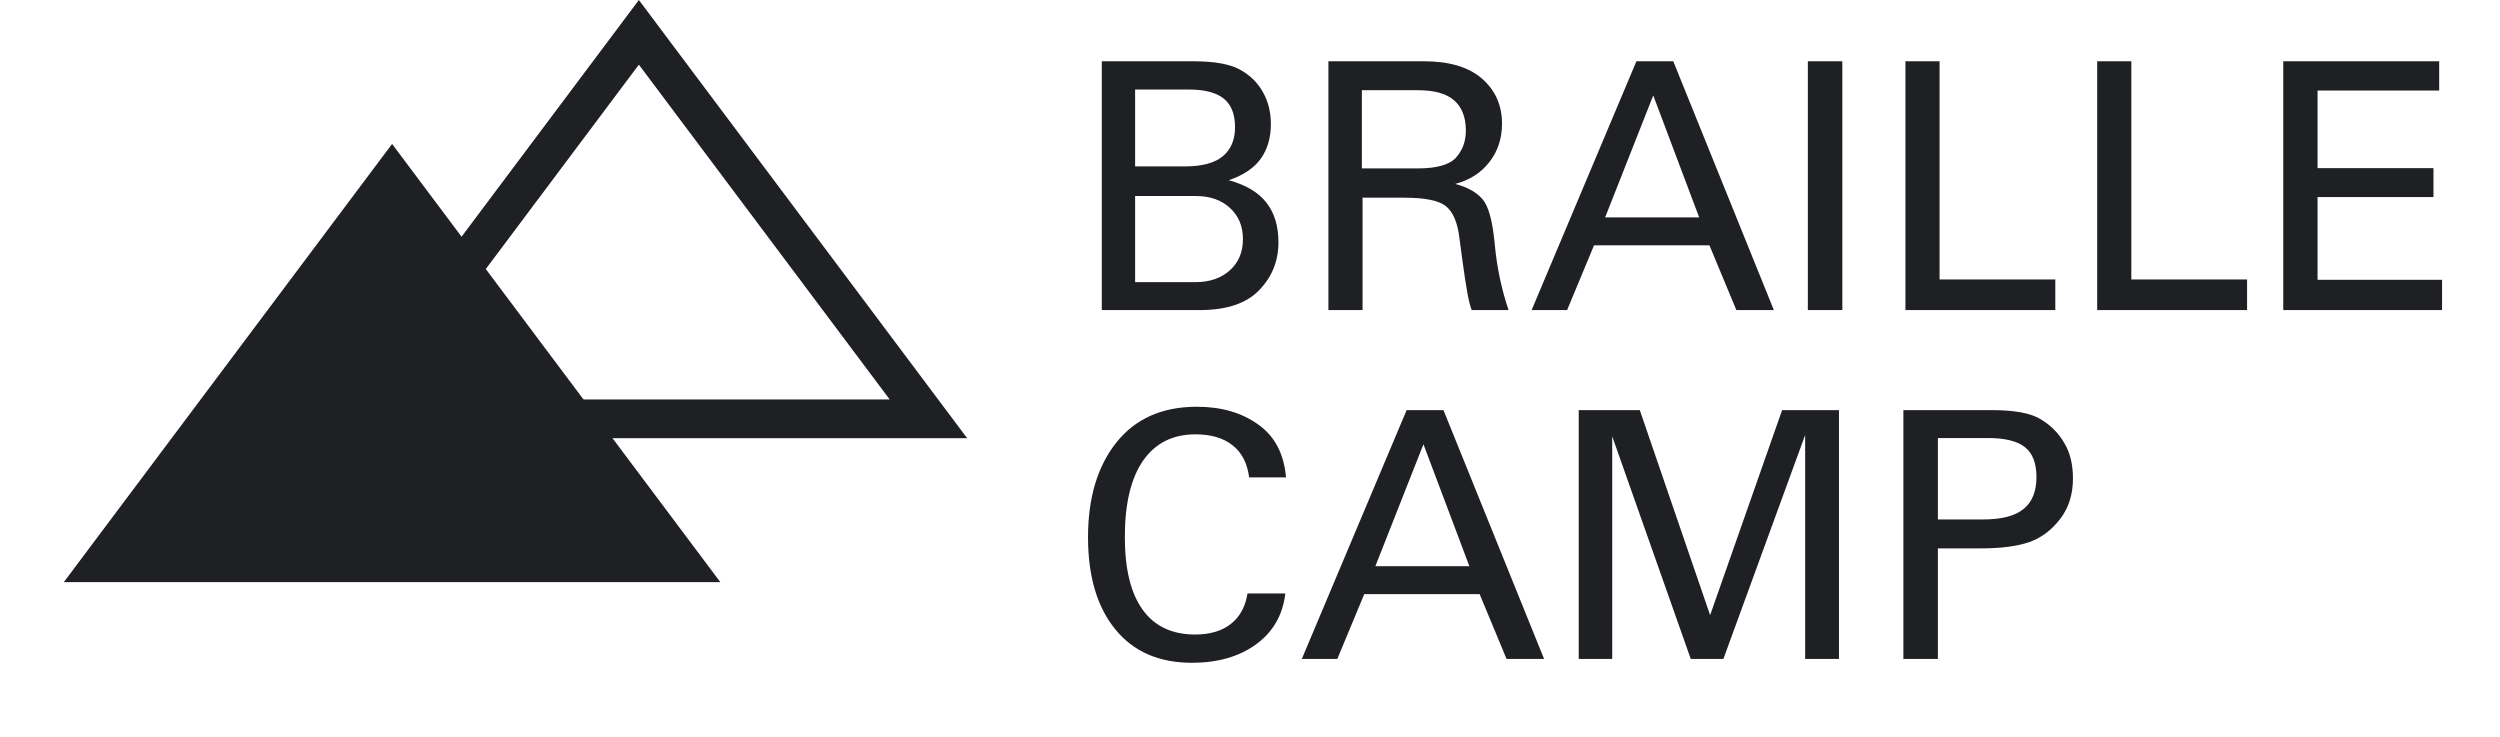
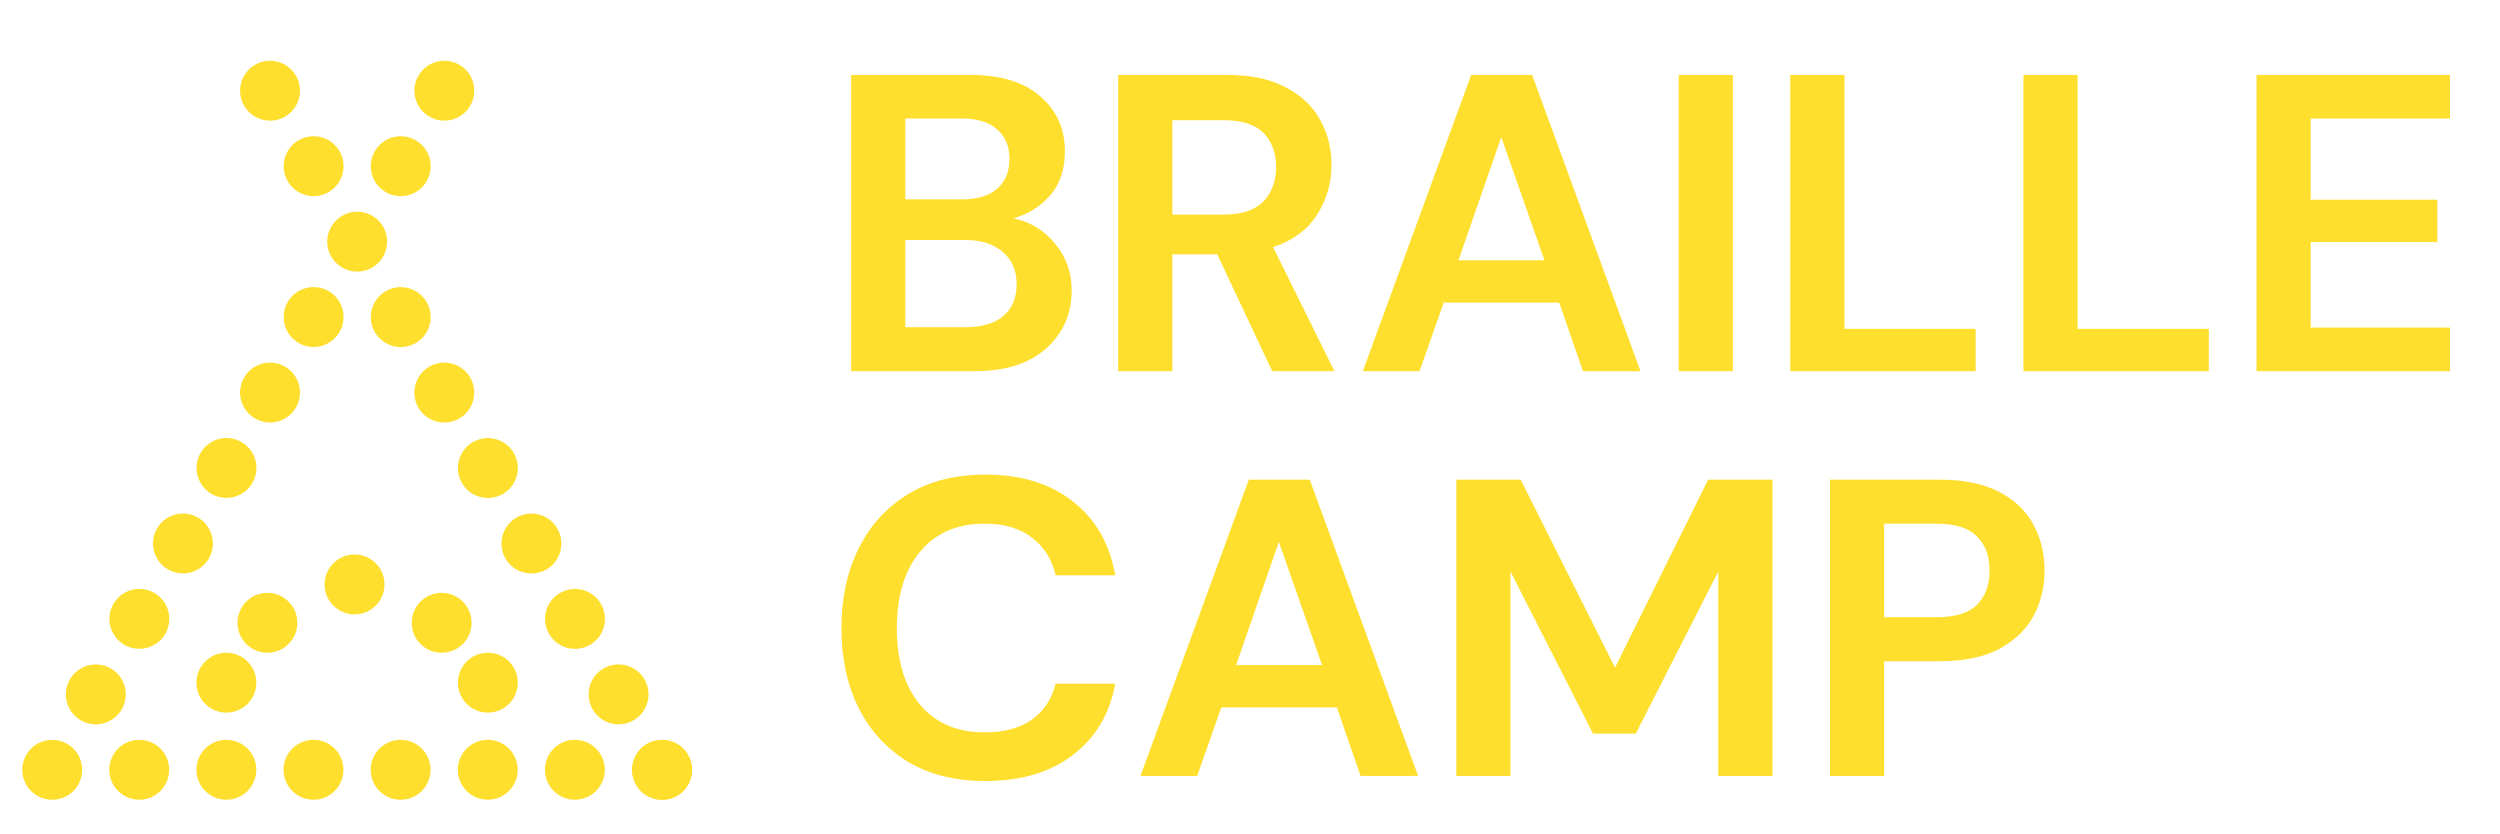
- <svg xmlns="http://www.w3.org/2000/svg" width="129" height="38" viewBox="0 0 129 38" fill="none">
-   <path d="M61.558 3.162C62.663 3.162 63.474 3.306 63.989 3.596C64.509 3.885 64.903 4.273 65.169 4.759C65.441 5.239 65.577 5.786 65.577 6.4C65.577 7.106 65.403 7.702 65.056 8.188C64.715 8.668 64.165 9.038 63.407 9.299C64.292 9.542 64.941 9.93 65.351 10.462C65.762 10.989 65.968 11.668 65.968 12.502C65.968 13.468 65.635 14.293 64.969 14.976C64.31 15.659 63.291 16 61.914 16H56.853V3.162H61.558ZM61.133 8.587C62.018 8.587 62.672 8.413 63.094 8.066C63.517 7.713 63.728 7.213 63.728 6.564C63.728 5.893 63.534 5.401 63.147 5.089C62.759 4.776 62.16 4.62 61.35 4.62H58.572V8.587H61.133ZM61.671 14.559C62.412 14.559 63.008 14.357 63.459 13.951C63.91 13.546 64.136 13.008 64.136 12.337C64.136 11.677 63.913 11.142 63.468 10.731C63.022 10.32 62.435 10.115 61.706 10.115H58.572V14.559H61.671ZM73.468 3.162C74.793 3.162 75.797 3.463 76.48 4.064C77.162 4.666 77.504 5.439 77.504 6.382C77.504 7.146 77.287 7.806 76.853 8.361C76.425 8.917 75.837 9.293 75.091 9.49C75.733 9.663 76.205 9.93 76.506 10.288C76.812 10.647 77.021 11.423 77.131 12.615C77.241 13.801 77.478 14.929 77.843 16H75.942C75.866 15.815 75.791 15.52 75.716 15.115C75.641 14.704 75.554 14.131 75.455 13.396L75.299 12.233C75.201 11.457 74.969 10.925 74.605 10.636C74.24 10.346 73.525 10.201 72.461 10.201H70.308V16H68.546V3.162H73.468ZM73.138 8.691C74.133 8.691 74.799 8.503 75.134 8.127C75.47 7.751 75.638 7.288 75.638 6.738C75.638 6.055 75.438 5.537 75.039 5.184C74.645 4.831 74.017 4.655 73.155 4.655H70.273V8.691H73.138ZM86.341 3.162L91.531 16H89.596L88.207 12.658H82.252L80.863 16H79.032L84.439 3.162H86.341ZM82.825 11.217H87.677L85.308 4.924L82.825 11.217ZM95.064 3.162V16H93.285V3.162H95.064ZM100.082 3.162V14.42H106.054V16H98.32V3.162H100.082ZM109.977 3.162V14.42H115.949V16H108.215V3.162H109.977ZM125.862 3.162V4.672H119.586V8.674H125.567V10.167H119.586V14.438H126.01V16H117.816V3.162H125.862ZM64.457 24.634C64.359 23.893 64.07 23.338 63.589 22.967C63.115 22.597 62.481 22.412 61.688 22.412C60.514 22.412 59.611 22.866 58.98 23.774C58.355 24.683 58.042 25.994 58.042 27.707C58.042 29.362 58.349 30.615 58.963 31.465C59.576 32.316 60.479 32.741 61.671 32.741C62.429 32.741 63.039 32.562 63.502 32.203C63.971 31.839 64.261 31.312 64.371 30.623H66.324C66.191 31.74 65.684 32.617 64.805 33.254C63.931 33.884 62.831 34.2 61.506 34.2C59.805 34.2 58.485 33.624 57.548 32.472C56.61 31.321 56.142 29.738 56.142 27.724C56.142 25.687 56.63 24.055 57.608 22.828C58.587 21.602 59.97 20.988 61.758 20.988C63.014 20.988 64.067 21.292 64.917 21.9C65.774 22.501 66.254 23.413 66.358 24.634H64.457ZM74.483 21.162L79.674 34H77.738L76.349 30.658H70.395L69.006 34H67.174L72.582 21.162H74.483ZM70.968 29.217H75.82L73.45 22.924L70.968 29.217ZM84.613 21.162L88.242 31.743L91.957 21.162H94.891V34H93.146V22.446L88.927 34H87.243L83.19 22.516V34H81.462V21.162H84.613ZM102.772 21.162C103.936 21.162 104.772 21.315 105.281 21.622C105.796 21.923 106.204 22.328 106.505 22.837C106.812 23.34 106.965 23.957 106.965 24.686C106.965 25.514 106.742 26.214 106.297 26.787C105.857 27.36 105.325 27.756 104.7 27.976C104.075 28.19 103.241 28.297 102.2 28.297H99.995V34H98.215V21.162H102.772ZM102.321 26.804C103.276 26.804 103.973 26.625 104.413 26.266C104.859 25.907 105.081 25.357 105.081 24.616C105.081 23.899 104.882 23.384 104.483 23.071C104.089 22.759 103.458 22.603 102.59 22.603H99.995V26.804H102.321Z" fill="#1F2024" />
-   <path d="M20.231 7.427L37.17 30.039H3.292L20.231 7.427Z" fill="#1F2024" />
-   <path d="M18.026 21.612L32.966 1.668L47.907 21.612H18.026Z" stroke="#1F2024" stroke-width="2" />
+ <svg xmlns="http://www.w3.org/2000/svg" width="105" height="35" viewBox="0 0 105 35" fill="none">
+   <path d="M35.748 15.59V3.146H40.744C42.035 3.146 43.019 3.448 43.695 4.052C44.382 4.645 44.726 5.409 44.726 6.346C44.726 7.128 44.512 7.756 44.086 8.23C43.671 8.692 43.161 9.006 42.557 9.172C43.268 9.314 43.855 9.67 44.317 10.239C44.779 10.796 45.01 11.448 45.01 12.194C45.01 13.178 44.655 13.99 43.944 14.63C43.233 15.27 42.225 15.59 40.921 15.59H35.748ZM38.024 8.372H40.406C41.046 8.372 41.538 8.224 41.881 7.928C42.225 7.631 42.397 7.211 42.397 6.666C42.397 6.144 42.225 5.735 41.881 5.439C41.55 5.131 41.046 4.977 40.37 4.977H38.024V8.372ZM38.024 13.741H40.566C41.241 13.741 41.763 13.587 42.13 13.279C42.51 12.959 42.699 12.514 42.699 11.945C42.699 11.365 42.504 10.909 42.112 10.577C41.721 10.245 41.194 10.079 40.53 10.079H38.024V13.741ZM46.963 15.59V3.146H51.532C52.528 3.146 53.345 3.318 53.985 3.661C54.637 3.993 55.123 4.449 55.443 5.03C55.763 5.599 55.923 6.233 55.923 6.932C55.923 7.691 55.721 8.384 55.319 9.012C54.928 9.64 54.311 10.097 53.47 10.381L56.047 15.59H53.434L51.123 10.683H49.239V15.59H46.963ZM49.239 9.012H51.39C52.148 9.012 52.705 8.829 53.061 8.461C53.416 8.094 53.594 7.608 53.594 7.003C53.594 6.411 53.416 5.937 53.061 5.581C52.717 5.226 52.154 5.048 51.372 5.048H49.239V9.012ZM57.239 15.59L61.79 3.146H64.35L68.901 15.59H66.484L65.488 12.71H60.635L59.622 15.59H57.239ZM61.257 10.932H64.866L63.053 5.759L61.257 10.932ZM70.504 15.59V3.146H72.78V15.59H70.504ZM75.192 15.59V3.146H77.467V13.812H82.978V15.59H75.192ZM84.983 15.59V3.146H87.259V13.812H92.77V15.59H84.983ZM94.775 15.59V3.146H102.899V4.977H97.05V8.39H102.366V10.168H97.05V13.759H102.899V15.59H94.775ZM41.384 32.803C40.127 32.803 39.049 32.536 38.148 32.003C37.247 31.458 36.554 30.705 36.068 29.745C35.582 28.774 35.339 27.654 35.339 26.386C35.339 25.117 35.582 23.997 36.068 23.026C36.554 22.054 37.247 21.295 38.148 20.75C39.049 20.205 40.127 19.932 41.384 19.932C42.877 19.932 44.098 20.306 45.046 21.052C46.006 21.787 46.604 22.824 46.841 24.163H44.335C44.181 23.488 43.849 22.96 43.339 22.581C42.841 22.19 42.178 21.994 41.348 21.994C40.198 21.994 39.298 22.386 38.646 23.168C37.994 23.95 37.668 25.023 37.668 26.386C37.668 27.748 37.994 28.821 38.646 29.603C39.298 30.374 40.198 30.759 41.348 30.759C42.178 30.759 42.841 30.581 43.339 30.225C43.849 29.858 44.181 29.354 44.335 28.714H46.841C46.604 29.994 46.006 30.996 45.046 31.719C44.098 32.442 42.877 32.803 41.384 32.803ZM47.899 32.59L52.45 20.146H55.01L59.561 32.59H57.144L56.148 29.71H51.295L50.282 32.59H47.899ZM51.917 27.932H55.526L53.712 22.759L51.917 27.932ZM61.164 32.59V20.146H63.867L67.831 28.039L71.742 20.146H74.444V32.59H72.168V24.003L68.702 30.812H66.906L63.44 24.003V32.59H61.164ZM76.858 32.59V20.146H81.463C82.458 20.146 83.282 20.312 83.934 20.643C84.586 20.975 85.072 21.432 85.392 22.012C85.712 22.593 85.872 23.245 85.872 23.968C85.872 24.655 85.718 25.289 85.409 25.87C85.101 26.439 84.621 26.901 83.969 27.257C83.317 27.6 82.482 27.772 81.463 27.772H79.134V32.59H76.858ZM79.134 25.923H81.32C82.115 25.923 82.683 25.752 83.027 25.408C83.383 25.052 83.561 24.572 83.561 23.968C83.561 23.352 83.383 22.872 83.027 22.528C82.683 22.172 82.115 21.994 81.32 21.994H79.134V25.923Z" fill="#FFDF2D" />
+   <circle cx="18.661" cy="3.809" r="1.258" transform="rotate(30 18.661 3.80884)" fill="#FFDF2D" />
+   <circle cx="16.831" cy="6.981" r="1.258" transform="rotate(30 16.8315 6.98071)" fill="#FFDF2D" />
+   <circle cx="15.002" cy="10.149" r="1.258" transform="rotate(30 15.0016 10.1487)" fill="#FFDF2D" />
+   <circle cx="13.172" cy="13.315" r="1.258" transform="rotate(30 13.172 13.3147)" fill="#FFDF2D" />
+   <circle cx="11.342" cy="16.487" r="1.258" transform="rotate(30 11.3422 16.4866)" fill="#FFDF2D" />
+   <circle cx="9.513" cy="19.653" r="1.258" transform="rotate(30 9.5126 19.6526)" fill="#FFDF2D" />
+   <circle cx="7.683" cy="22.826" r="1.258" transform="rotate(30 7.68277 22.8264)" fill="#FFDF2D" />
+   <circle cx="5.853" cy="25.992" r="1.258" transform="rotate(30 5.85318 25.9924)" fill="#FFDF2D" />
+   <circle cx="4.024" cy="29.164" r="1.258" transform="rotate(30 4.02359 29.1643)" fill="#FFDF2D" />
+   <circle cx="2.194" cy="32.332" r="1.258" transform="rotate(30 2.19376 32.3323)" fill="#FFDF2D" />
+   <circle cx="11.342" cy="3.81" r="1.258" transform="rotate(-30 11.342 3.81021)" fill="#FFDF2D" />
+   <circle cx="27.805" cy="32.331" r="1.258" transform="rotate(90 27.8046 32.3307)" fill="#FFDF2D" />
+   <circle cx="13.172" cy="6.98" r="1.258" transform="rotate(-30 13.1719 6.98013)" fill="#FFDF2D" />
+   <circle cx="24.145" cy="32.331" r="1.258" transform="rotate(90 24.1452 32.3307)" fill="#FFDF2D" />
+   <circle cx="20.486" cy="32.331" r="1.258" transform="rotate(90 20.4858 32.3307)" fill="#FFDF2D" />
+   <circle cx="16.831" cy="13.318" r="1.258" transform="rotate(-30 16.8311 13.318)" fill="#FFDF2D" />
+   <circle cx="16.827" cy="32.331" r="1.258" transform="rotate(90 16.8266 32.3307)" fill="#FFDF2D" />
+   <circle cx="18.661" cy="16.488" r="1.258" transform="rotate(-30 18.6609 16.4879)" fill="#FFDF2D" />
+   <circle cx="13.167" cy="32.331" r="1.258" transform="rotate(90 13.1671 32.3307)" fill="#FFDF2D" />
+   <circle cx="20.491" cy="19.658" r="1.258" transform="rotate(-30 20.4905 19.6579)" fill="#FFDF2D" />
+   <circle cx="9.508" cy="32.331" r="1.258" transform="rotate(90 9.50772 32.3307)" fill="#FFDF2D" />
+   <circle cx="22.32" cy="22.828" r="1.258" transform="rotate(-30 22.3203 22.8278)" fill="#FFDF2D" />
+   <circle cx="5.848" cy="32.331" r="1.258" transform="rotate(90 5.8483 32.3307)" fill="#FFDF2D" />
+   <circle cx="24.15" cy="25.994" r="1.258" transform="rotate(-30 24.1499 25.9938)" fill="#FFDF2D" />
+   <circle cx="25.98" cy="29.164" r="1.258" transform="rotate(-30 25.9797 29.1637)" fill="#FFDF2D" />
+   <circle cx="14.891" cy="24.546" r="1.258" fill="#FFDF2D" />
+   <circle cx="20.491" cy="28.672" r="1.258" fill="#FFDF2D" />
+   <circle cx="27.809" cy="32.334" r="1.258" transform="rotate(-30 27.8093 32.3336)" fill="#FFDF2D" />
+   <circle cx="18.55" cy="26.157" r="1.258" transform="rotate(90 18.5497 26.1568)" fill="#FFDF2D" />
+   <circle cx="9.508" cy="28.672" r="1.258" fill="#FFDF2D" />
+   <circle cx="11.232" cy="26.157" r="1.258" transform="rotate(90 11.2318 26.1568)" fill="#FFDF2D" />
</svg>
